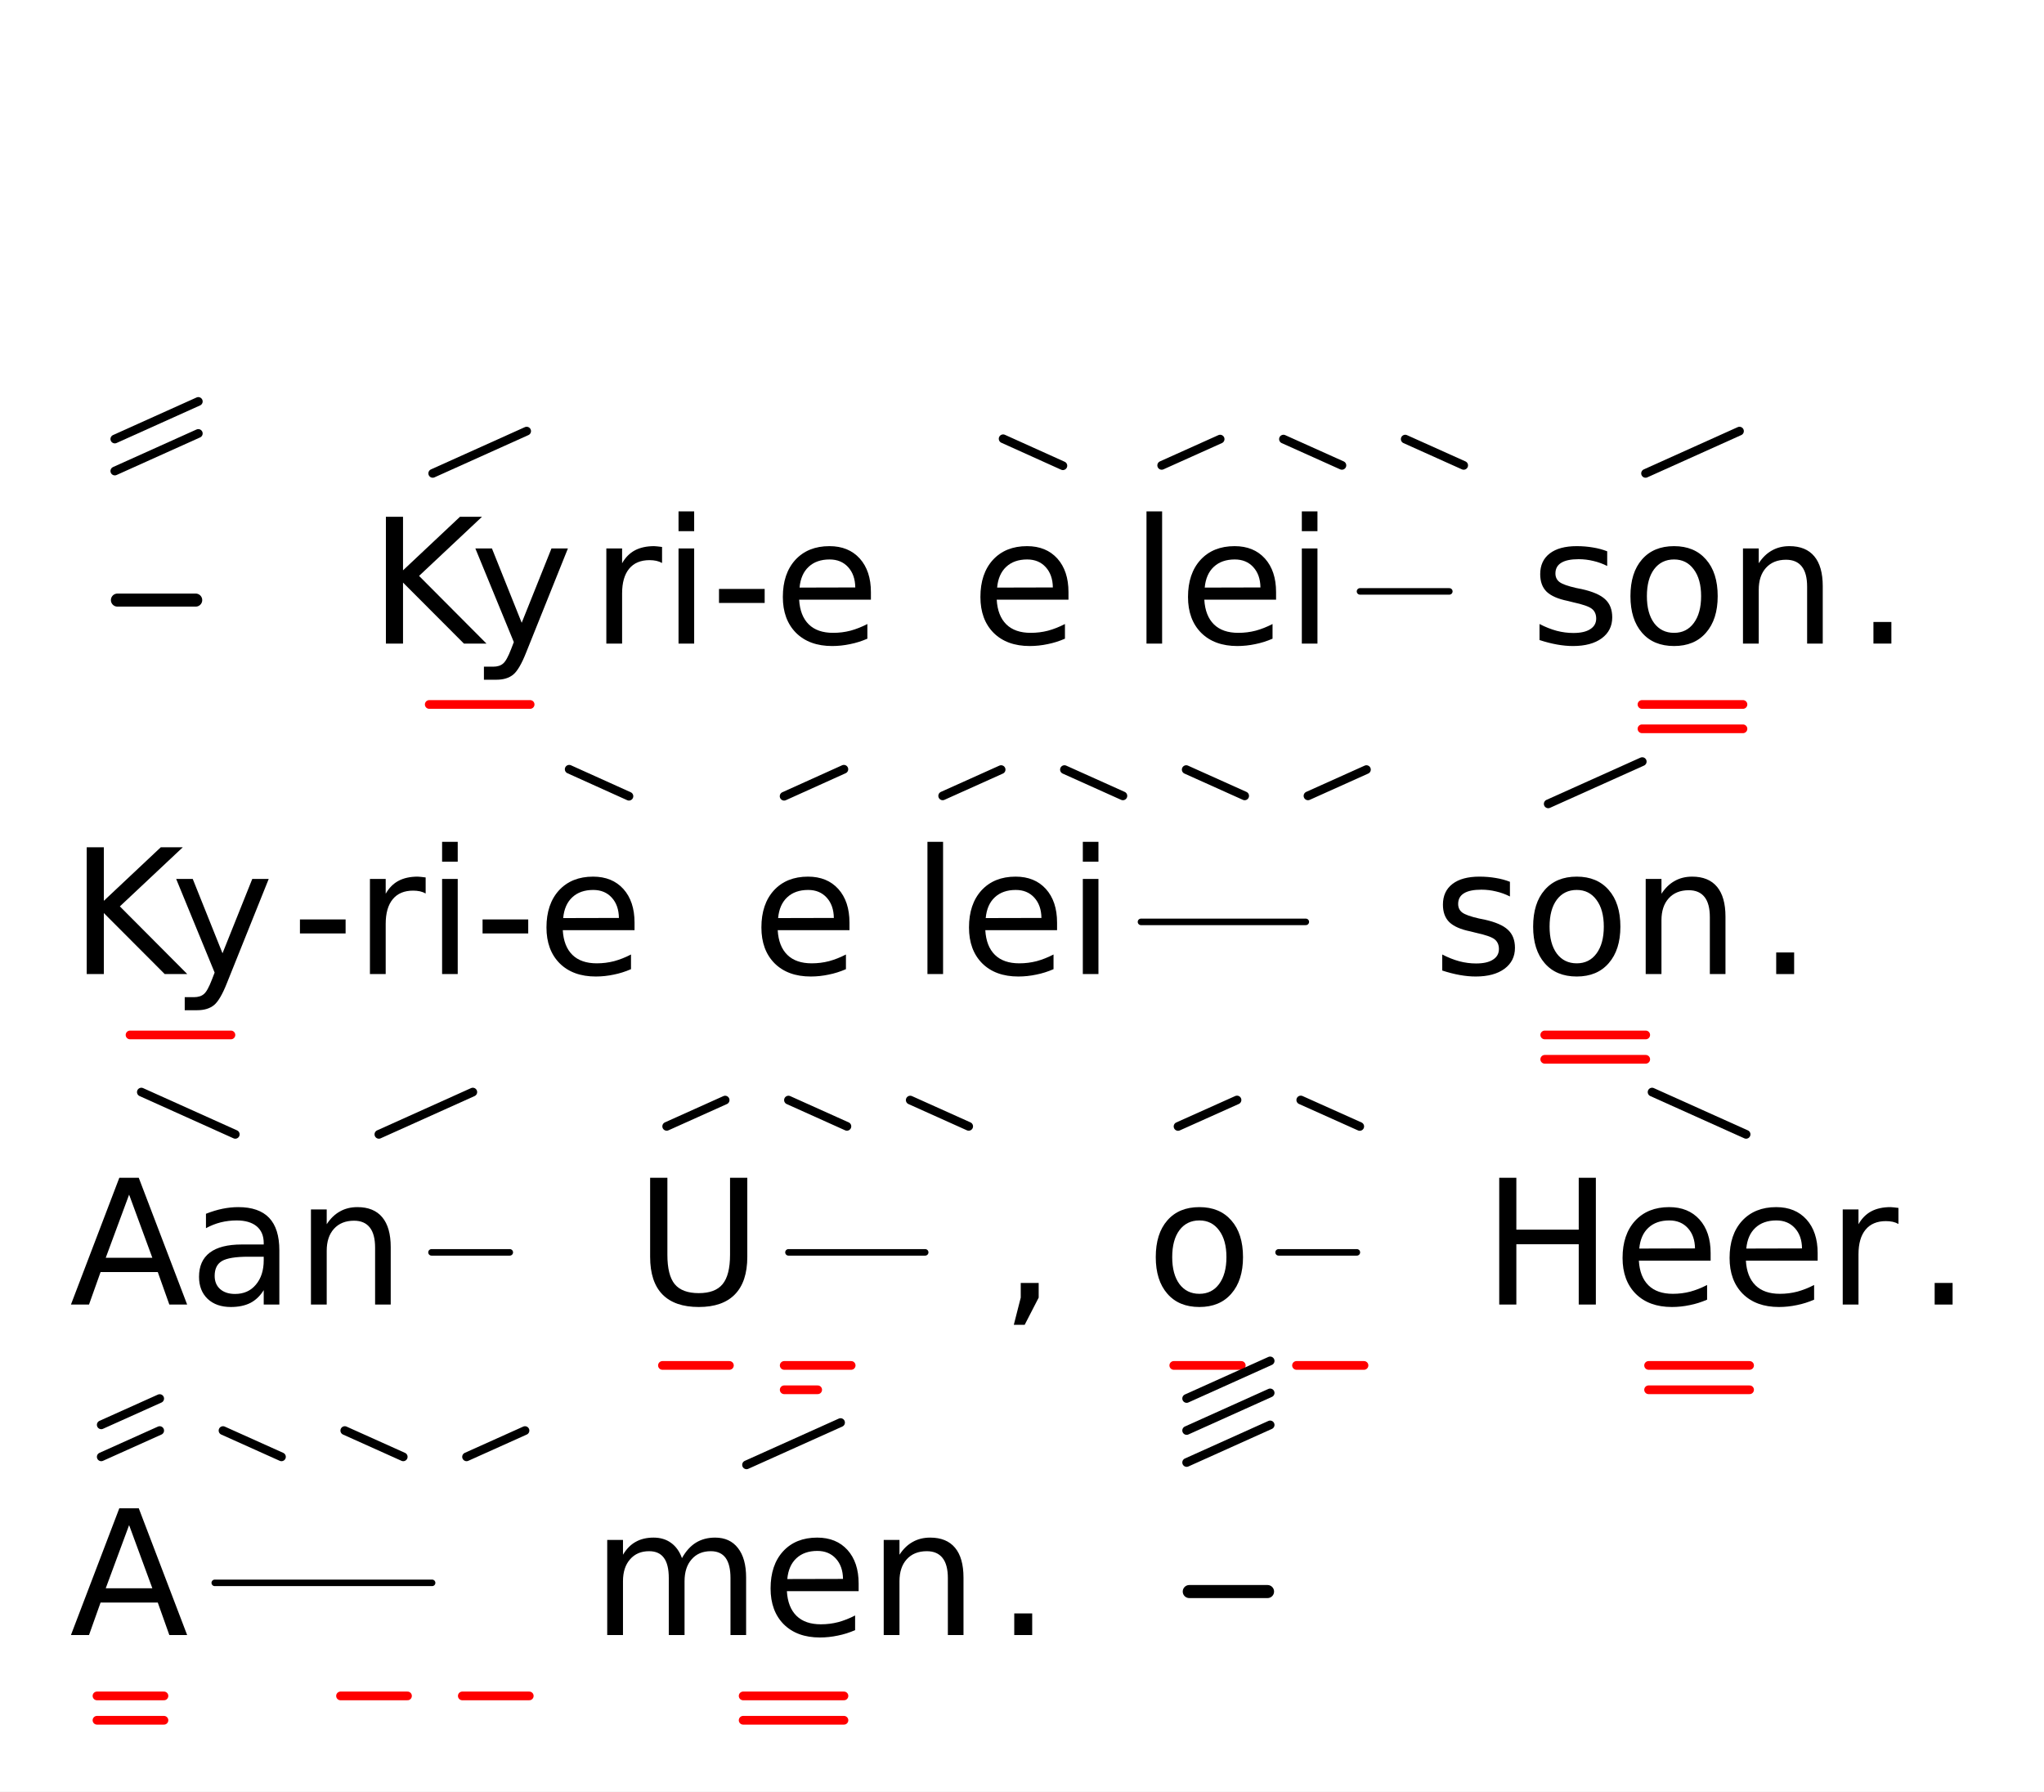
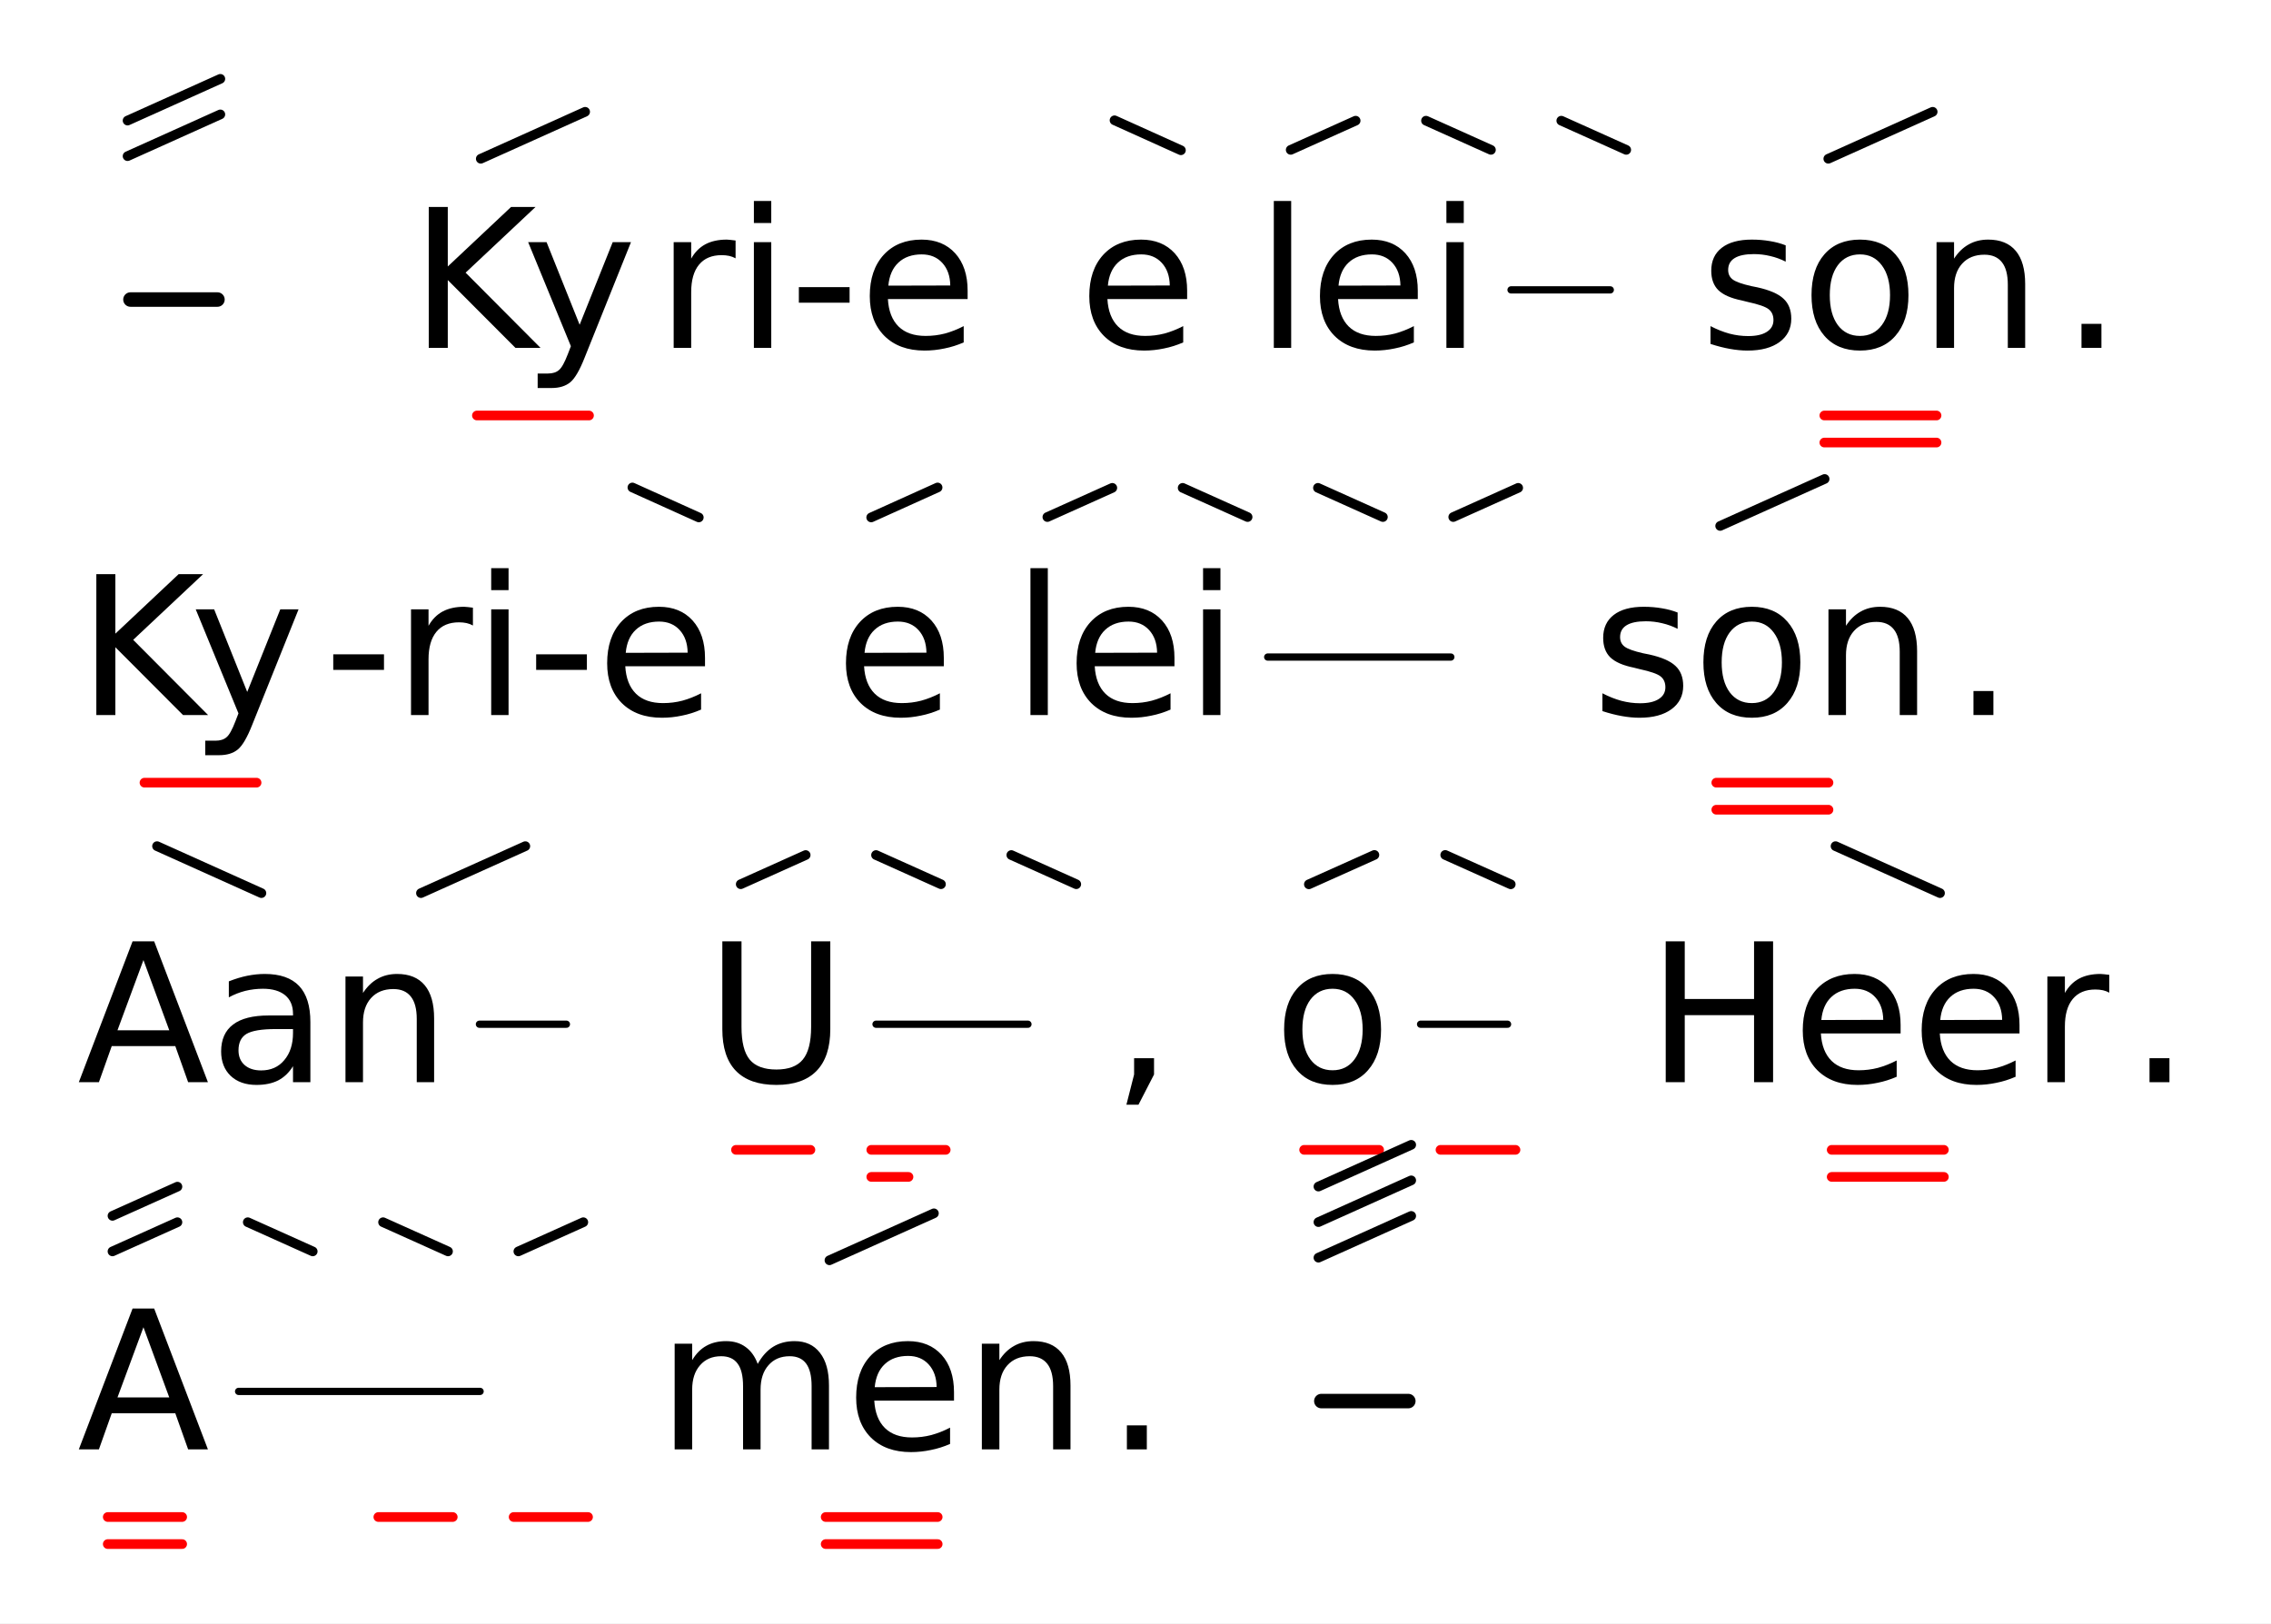
- <svg xmlns="http://www.w3.org/2000/svg" class="vsa-svg" width="235" height="206" viewBox="0 0 235 206">
+ <svg xmlns="http://www.w3.org/2000/svg" class="vsa-svg" width="235" height="168" viewBox="0 0 235 168">
  <rect width="100%" height="100%" fill="white" />
  <g class="vsa-score">
    <g class="vsa-line" data-vsa-line="1">
- </g>
-     <g class="vsa-line" data-vsa-line="2">
      <g class="vsa-unit vsa-pitch-marker" data-vsa-unit="1">
        <g class="vsa-pitch-marker-upper-glyph vsa-upper-glyphs">
-           <line class="vsa-glyph vsa-upper-glyph vsa-glyph-rise" x1="13.20" y1="54.16" x2="22.80" y2="49.84" stroke="black" stroke-width="1.00" stroke-linecap="round" />
-           <line class="vsa-glyph vsa-upper-glyph vsa-glyph-rise" x1="13.20" y1="50.48" x2="22.80" y2="46.16" stroke="black" stroke-width="1.00" stroke-linecap="round" />
-         </g>
-         <line class="vsa-pitch-marker-dash" x1="13.50" y1="69.00" x2="22.50" y2="69.00" stroke="black" stroke-width="1.50" stroke-linecap="round" />
+           <line class="vsa-glyph vsa-upper-glyph vsa-glyph-rise" x1="13.20" y1="16.16" x2="22.80" y2="11.84" stroke="black" stroke-width="1.00" stroke-linecap="round" />
+           <line class="vsa-glyph vsa-upper-glyph vsa-glyph-rise" x1="13.20" y1="12.48" x2="22.80" y2="8.16" stroke="black" stroke-width="1.00" stroke-linecap="round" />
+         </g>
+         <line class="vsa-pitch-marker-dash" x1="13.50" y1="31.00" x2="22.50" y2="31.00" stroke="black" stroke-width="1.50" stroke-linecap="round" />
      </g>
      <g class="vsa-unit vsa-unit-scope" data-vsa-unit="3">
        <g class="vsa-glyph-group vsa-upper-glyphs">
-           <line class="vsa-glyph vsa-upper-glyph vsa-glyph-rise" x1="49.75" y1="54.43" x2="60.55" y2="49.57" stroke="black" stroke-width="1.00" stroke-linecap="round" />
-         </g>
-         <g class="vsa-glyph-group vsa-lower-glyphs">
-           <line class="vsa-glyph vsa-lower-glyph vsa-glyph-length" x1="49.35" y1="81.00" x2="60.95" y2="81.00" stroke="red" stroke-width="1.00" stroke-linecap="round" />
-         </g>
-         <text class="vsa-text vsa-sung-text" x="42.40" y="74.00" xml:space="preserve" font-family="DejaVu Sans" font-size="20.00">Ky</text>
+           <line class="vsa-glyph vsa-upper-glyph vsa-glyph-rise" x1="49.75" y1="16.43" x2="60.55" y2="11.57" stroke="black" stroke-width="1.00" stroke-linecap="round" />
+         </g>
+         <g class="vsa-glyph-group vsa-lower-glyphs">
+           <line class="vsa-glyph vsa-lower-glyph vsa-glyph-length" x1="49.35" y1="43.00" x2="60.95" y2="43.00" stroke="red" stroke-width="1.00" stroke-linecap="round" />
+         </g>
+         <text class="vsa-text vsa-sung-text" x="42.40" y="36.00" xml:space="preserve" font-family="DejaVu Sans" font-size="20.00">Ky</text>
      </g>
      <g class="vsa-unit vsa-unit-text" data-vsa-unit="4">
-         <text class="vsa-text vsa-free-text" x="67.90" y="74.00" xml:space="preserve" font-family="DejaVu Sans" font-size="20.00">ri-e</text>
+         <text class="vsa-text vsa-free-text" x="67.90" y="36.00" xml:space="preserve" font-family="DejaVu Sans" font-size="20.00">ri-e</text>
      </g>
      <g class="vsa-unit vsa-unit-scope" data-vsa-unit="6">
        <g class="vsa-glyph-group vsa-upper-glyphs">
-           <line class="vsa-glyph vsa-upper-glyph vsa-glyph-fall" x1="115.33" y1="50.45" x2="122.20" y2="53.55" stroke="black" stroke-width="1.00" stroke-linecap="round" />
-         </g>
-         <g class="vsa-glyph-group vsa-lower-glyphs">
- </g>
-         <text class="vsa-text vsa-sung-text" x="111.61" y="74.00" xml:space="preserve" font-family="DejaVu Sans" font-size="20.00">e</text>
+           <line class="vsa-glyph vsa-upper-glyph vsa-glyph-fall" x1="115.33" y1="12.45" x2="122.20" y2="15.55" stroke="black" stroke-width="1.00" stroke-linecap="round" />
+         </g>
+         <g class="vsa-glyph-group vsa-lower-glyphs">
+ </g>
+         <text class="vsa-text vsa-sung-text" x="111.61" y="36.00" xml:space="preserve" font-family="DejaVu Sans" font-size="20.00">e</text>
      </g>
      <g class="vsa-unit vsa-unit-scope" data-vsa-unit="7">
        <g class="vsa-glyph-group vsa-upper-glyphs">
-           <line class="vsa-glyph vsa-upper-glyph vsa-glyph-rise" x1="133.56" y1="53.51" x2="140.28" y2="50.49" stroke="black" stroke-width="1.00" stroke-linecap="round" />
-           <line class="vsa-glyph vsa-upper-glyph vsa-glyph-fall" x1="147.56" y1="50.49" x2="154.28" y2="53.51" stroke="black" stroke-width="1.00" stroke-linecap="round" />
-           <line class="vsa-glyph vsa-upper-glyph vsa-glyph-fall" x1="161.56" y1="50.49" x2="168.28" y2="53.51" stroke="black" stroke-width="1.00" stroke-linecap="round" />
-         </g>
-         <g class="vsa-glyph-group vsa-lower-glyphs">
- </g>
-         <text class="vsa-text vsa-sung-text" x="129.92" y="74.00" xml:space="preserve" font-family="DejaVu Sans" font-size="20.00">lei</text>
-         <line class="vsa-filler-line" x1="156.36" y1="68.00" x2="166.63" y2="68.00" stroke="black" stroke-width="0.75" stroke-linecap="round" />
+           <line class="vsa-glyph vsa-upper-glyph vsa-glyph-rise" x1="133.56" y1="15.51" x2="140.28" y2="12.49" stroke="black" stroke-width="1.00" stroke-linecap="round" />
+           <line class="vsa-glyph vsa-upper-glyph vsa-glyph-fall" x1="147.56" y1="12.49" x2="154.28" y2="15.51" stroke="black" stroke-width="1.00" stroke-linecap="round" />
+           <line class="vsa-glyph vsa-upper-glyph vsa-glyph-fall" x1="161.56" y1="12.49" x2="168.28" y2="15.51" stroke="black" stroke-width="1.00" stroke-linecap="round" />
+         </g>
+         <g class="vsa-glyph-group vsa-lower-glyphs">
+ </g>
+         <text class="vsa-text vsa-sung-text" x="129.92" y="36.00" xml:space="preserve" font-family="DejaVu Sans" font-size="20.00">lei</text>
+         <line class="vsa-filler-line" x1="156.36" y1="30.00" x2="166.63" y2="30.00" stroke="black" stroke-width="0.75" stroke-linecap="round" />
      </g>
      <g class="vsa-unit vsa-unit-scope" data-vsa-unit="8">
        <g class="vsa-glyph-group vsa-upper-glyphs">
-           <line class="vsa-glyph vsa-upper-glyph vsa-glyph-rise" x1="189.19" y1="54.43" x2="199.99" y2="49.57" stroke="black" stroke-width="1.00" stroke-linecap="round" />
-         </g>
-         <g class="vsa-glyph-group vsa-lower-glyphs">
-           <line class="vsa-glyph vsa-lower-glyph vsa-glyph-length" x1="188.78" y1="81.00" x2="200.39" y2="81.00" stroke="red" stroke-width="1.00" stroke-linecap="round" />
-           <line class="vsa-glyph vsa-lower-glyph vsa-glyph-length" x1="188.78" y1="83.80" x2="200.39" y2="83.80" stroke="red" stroke-width="1.00" stroke-linecap="round" />
-         </g>
-         <text class="vsa-text vsa-sung-text" x="175.92" y="74.00" xml:space="preserve" font-family="DejaVu Sans" font-size="20.00">son</text>
+           <line class="vsa-glyph vsa-upper-glyph vsa-glyph-rise" x1="189.19" y1="16.43" x2="199.99" y2="11.57" stroke="black" stroke-width="1.00" stroke-linecap="round" />
+         </g>
+         <g class="vsa-glyph-group vsa-lower-glyphs">
+           <line class="vsa-glyph vsa-lower-glyph vsa-glyph-length" x1="188.78" y1="43.00" x2="200.39" y2="43.00" stroke="red" stroke-width="1.00" stroke-linecap="round" />
+           <line class="vsa-glyph vsa-lower-glyph vsa-glyph-length" x1="188.78" y1="45.80" x2="200.39" y2="45.80" stroke="red" stroke-width="1.00" stroke-linecap="round" />
+         </g>
+         <text class="vsa-text vsa-sung-text" x="175.92" y="36.00" xml:space="preserve" font-family="DejaVu Sans" font-size="20.00">son</text>
      </g>
      <g class="vsa-unit vsa-unit-text" data-vsa-unit="9">
-         <text class="vsa-text vsa-free-text" x="213.25" y="74.00" xml:space="preserve" font-family="DejaVu Sans" font-size="20.00">.</text>
+         <text class="vsa-text vsa-free-text" x="213.25" y="36.00" xml:space="preserve" font-family="DejaVu Sans" font-size="20.00">.</text>
+       </g>
+     </g>
+     <g class="vsa-line" data-vsa-line="2">
+       <g class="vsa-unit vsa-unit-scope" data-vsa-unit="1">
+         <g class="vsa-glyph-group vsa-upper-glyphs">
+ </g>
+         <g class="vsa-glyph-group vsa-lower-glyphs">
+           <line class="vsa-glyph vsa-lower-glyph vsa-glyph-length" x1="14.95" y1="81.00" x2="26.55" y2="81.00" stroke="red" stroke-width="1.00" stroke-linecap="round" />
+         </g>
+         <text class="vsa-text vsa-sung-text" x="8.00" y="74.00" xml:space="preserve" font-family="DejaVu Sans" font-size="20.00">Ky</text>
+       </g>
+       <g class="vsa-unit vsa-unit-text" data-vsa-unit="2">
+         <text class="vsa-text vsa-free-text" x="33.50" y="74.00" xml:space="preserve" font-family="DejaVu Sans" font-size="20.00">-ri-</text>
+       </g>
+       <g class="vsa-unit vsa-unit-scope" data-vsa-unit="3">
+         <g class="vsa-glyph-group vsa-upper-glyphs">
+           <line class="vsa-glyph vsa-upper-glyph vsa-glyph-fall" x1="65.44" y1="50.45" x2="72.31" y2="53.55" stroke="black" stroke-width="1.00" stroke-linecap="round" />
+         </g>
+         <g class="vsa-glyph-group vsa-lower-glyphs">
+ </g>
+         <text class="vsa-text vsa-sung-text" x="61.72" y="74.00" xml:space="preserve" font-family="DejaVu Sans" font-size="20.00">e</text>
+       </g>
+       <g class="vsa-unit vsa-unit-scope" data-vsa-unit="5">
+         <g class="vsa-glyph-group vsa-upper-glyphs">
+           <line class="vsa-glyph vsa-upper-glyph vsa-glyph-rise" x1="90.15" y1="53.55" x2="97.02" y2="50.45" stroke="black" stroke-width="1.00" stroke-linecap="round" />
+         </g>
+         <g class="vsa-glyph-group vsa-lower-glyphs">
+ </g>
+         <text class="vsa-text vsa-sung-text" x="86.43" y="74.00" xml:space="preserve" font-family="DejaVu Sans" font-size="20.00">e</text>
+       </g>
+       <g class="vsa-unit vsa-unit-scope" data-vsa-unit="6">
+         <g class="vsa-glyph-group vsa-upper-glyphs">
+           <line class="vsa-glyph vsa-upper-glyph vsa-glyph-rise" x1="108.38" y1="53.51" x2="115.10" y2="50.49" stroke="black" stroke-width="1.00" stroke-linecap="round" />
+           <line class="vsa-glyph vsa-upper-glyph vsa-glyph-fall" x1="122.38" y1="50.49" x2="129.10" y2="53.51" stroke="black" stroke-width="1.00" stroke-linecap="round" />
+           <line class="vsa-glyph vsa-upper-glyph vsa-glyph-fall" x1="136.38" y1="50.49" x2="143.10" y2="53.51" stroke="black" stroke-width="1.00" stroke-linecap="round" />
+           <line class="vsa-glyph vsa-upper-glyph vsa-glyph-rise" x1="150.38" y1="53.51" x2="157.10" y2="50.49" stroke="black" stroke-width="1.00" stroke-linecap="round" />
+         </g>
+         <g class="vsa-glyph-group vsa-lower-glyphs">
+ </g>
+         <text class="vsa-text vsa-sung-text" x="104.74" y="74.00" xml:space="preserve" font-family="DejaVu Sans" font-size="20.00">lei</text>
+         <line class="vsa-filler-line" x1="131.18" y1="68.00" x2="150.13" y2="68.00" stroke="black" stroke-width="0.75" stroke-linecap="round" />
+       </g>
+       <g class="vsa-unit vsa-unit-scope" data-vsa-unit="7">
+         <g class="vsa-glyph-group vsa-upper-glyphs">
+           <line class="vsa-glyph vsa-upper-glyph vsa-glyph-rise" x1="178.00" y1="54.43" x2="188.81" y2="49.57" stroke="black" stroke-width="1.00" stroke-linecap="round" />
+         </g>
+         <g class="vsa-glyph-group vsa-lower-glyphs">
+           <line class="vsa-glyph vsa-lower-glyph vsa-glyph-length" x1="177.60" y1="81.00" x2="189.21" y2="81.00" stroke="red" stroke-width="1.00" stroke-linecap="round" />
+           <line class="vsa-glyph vsa-lower-glyph vsa-glyph-length" x1="177.60" y1="83.80" x2="189.21" y2="83.80" stroke="red" stroke-width="1.00" stroke-linecap="round" />
+         </g>
+         <text class="vsa-text vsa-sung-text" x="164.74" y="74.00" xml:space="preserve" font-family="DejaVu Sans" font-size="20.00">son</text>
+       </g>
+       <g class="vsa-unit vsa-unit-text" data-vsa-unit="8">
+         <text class="vsa-text vsa-free-text" x="202.07" y="74.00" xml:space="preserve" font-family="DejaVu Sans" font-size="20.00">.</text>
      </g>
    </g>
    <g class="vsa-line" data-vsa-line="3">
      <g class="vsa-unit vsa-unit-scope" data-vsa-unit="1">
        <g class="vsa-glyph-group vsa-upper-glyphs">
- </g>
-         <g class="vsa-glyph-group vsa-lower-glyphs">
-           <line class="vsa-glyph vsa-lower-glyph vsa-glyph-length" x1="14.95" y1="119.00" x2="26.55" y2="119.00" stroke="red" stroke-width="1.00" stroke-linecap="round" />
-         </g>
-         <text class="vsa-text vsa-sung-text" x="8.00" y="112.00" xml:space="preserve" font-family="DejaVu Sans" font-size="20.00">Ky</text>
-       </g>
-       <g class="vsa-unit vsa-unit-text" data-vsa-unit="2">
-         <text class="vsa-text vsa-free-text" x="33.50" y="112.00" xml:space="preserve" font-family="DejaVu Sans" font-size="20.00">-ri-</text>
+           <line class="vsa-glyph vsa-upper-glyph vsa-glyph-fall" x1="16.25" y1="87.57" x2="27.05" y2="92.43" stroke="black" stroke-width="1.00" stroke-linecap="round" />
+           <line class="vsa-glyph vsa-upper-glyph vsa-glyph-rise" x1="43.56" y1="92.43" x2="54.36" y2="87.57" stroke="black" stroke-width="1.00" stroke-linecap="round" />
+         </g>
+         <g class="vsa-glyph-group vsa-lower-glyphs">
+ </g>
+         <text class="vsa-text vsa-sung-text" x="8.00" y="112.00" xml:space="preserve" font-family="DejaVu Sans" font-size="20.00">Aan</text>
+         <line class="vsa-filler-line" x1="49.61" y1="106.00" x2="58.61" y2="106.00" stroke="black" stroke-width="0.75" stroke-linecap="round" />
      </g>
      <g class="vsa-unit vsa-unit-scope" data-vsa-unit="3">
        <g class="vsa-glyph-group vsa-upper-glyphs">
-           <line class="vsa-glyph vsa-upper-glyph vsa-glyph-fall" x1="65.44" y1="88.45" x2="72.31" y2="91.55" stroke="black" stroke-width="1.00" stroke-linecap="round" />
-         </g>
-         <g class="vsa-glyph-group vsa-lower-glyphs">
- </g>
-         <text class="vsa-text vsa-sung-text" x="61.72" y="112.00" xml:space="preserve" font-family="DejaVu Sans" font-size="20.00">e</text>
-       </g>
-       <g class="vsa-unit vsa-unit-scope" data-vsa-unit="5">
-         <g class="vsa-glyph-group vsa-upper-glyphs">
-           <line class="vsa-glyph vsa-upper-glyph vsa-glyph-rise" x1="90.15" y1="91.55" x2="97.02" y2="88.45" stroke="black" stroke-width="1.00" stroke-linecap="round" />
-         </g>
-         <g class="vsa-glyph-group vsa-lower-glyphs">
- </g>
-         <text class="vsa-text vsa-sung-text" x="86.43" y="112.00" xml:space="preserve" font-family="DejaVu Sans" font-size="20.00">e</text>
+           <line class="vsa-glyph vsa-upper-glyph vsa-glyph-rise" x1="76.65" y1="91.51" x2="83.37" y2="88.49" stroke="black" stroke-width="1.00" stroke-linecap="round" />
+           <line class="vsa-glyph vsa-upper-glyph vsa-glyph-fall" x1="90.65" y1="88.49" x2="97.37" y2="91.51" stroke="black" stroke-width="1.00" stroke-linecap="round" />
+           <line class="vsa-glyph vsa-upper-glyph vsa-glyph-fall" x1="104.65" y1="88.49" x2="111.37" y2="91.51" stroke="black" stroke-width="1.00" stroke-linecap="round" />
+         </g>
+         <g class="vsa-glyph-group vsa-lower-glyphs">
+           <line class="vsa-glyph vsa-lower-glyph vsa-glyph-length" x1="76.16" y1="119.00" x2="83.86" y2="119.00" stroke="red" stroke-width="1.00" stroke-linecap="round" />
+           <line class="vsa-glyph vsa-lower-glyph vsa-glyph-length" x1="90.16" y1="119.00" x2="97.86" y2="119.00" stroke="red" stroke-width="1.00" stroke-linecap="round" />
+           <line class="vsa-glyph vsa-lower-glyph vsa-glyph-length" x1="90.16" y1="121.80" x2="94.01" y2="121.80" stroke="red" stroke-width="1.00" stroke-linecap="round" />
+         </g>
+         <text class="vsa-text vsa-sung-text" x="73.01" y="112.00" xml:space="preserve" font-family="DejaVu Sans" font-size="20.00">U</text>
+         <line class="vsa-filler-line" x1="90.65" y1="106.00" x2="106.37" y2="106.00" stroke="black" stroke-width="0.75" stroke-linecap="round" />
+       </g>
+       <g class="vsa-unit vsa-unit-text" data-vsa-unit="4">
+         <text class="vsa-text vsa-free-text" x="115.01" y="112.00" xml:space="preserve" font-family="DejaVu Sans" font-size="20.00">,</text>
      </g>
      <g class="vsa-unit vsa-unit-scope" data-vsa-unit="6">
        <g class="vsa-glyph-group vsa-upper-glyphs">
-           <line class="vsa-glyph vsa-upper-glyph vsa-glyph-rise" x1="108.38" y1="91.51" x2="115.10" y2="88.49" stroke="black" stroke-width="1.00" stroke-linecap="round" />
-           <line class="vsa-glyph vsa-upper-glyph vsa-glyph-fall" x1="122.38" y1="88.49" x2="129.10" y2="91.51" stroke="black" stroke-width="1.00" stroke-linecap="round" />
-           <line class="vsa-glyph vsa-upper-glyph vsa-glyph-fall" x1="136.38" y1="88.49" x2="143.10" y2="91.51" stroke="black" stroke-width="1.00" stroke-linecap="round" />
-           <line class="vsa-glyph vsa-upper-glyph vsa-glyph-rise" x1="150.38" y1="91.51" x2="157.10" y2="88.49" stroke="black" stroke-width="1.00" stroke-linecap="round" />
-         </g>
-         <g class="vsa-glyph-group vsa-lower-glyphs">
- </g>
-         <text class="vsa-text vsa-sung-text" x="104.74" y="112.00" xml:space="preserve" font-family="DejaVu Sans" font-size="20.00">lei</text>
-         <line class="vsa-filler-line" x1="131.18" y1="106.00" x2="150.13" y2="106.00" stroke="black" stroke-width="0.75" stroke-linecap="round" />
-       </g>
-       <g class="vsa-unit vsa-unit-scope" data-vsa-unit="7">
-         <g class="vsa-glyph-group vsa-upper-glyphs">
-           <line class="vsa-glyph vsa-upper-glyph vsa-glyph-rise" x1="178.00" y1="92.43" x2="188.81" y2="87.57" stroke="black" stroke-width="1.00" stroke-linecap="round" />
-         </g>
-         <g class="vsa-glyph-group vsa-lower-glyphs">
-           <line class="vsa-glyph vsa-lower-glyph vsa-glyph-length" x1="177.60" y1="119.00" x2="189.21" y2="119.00" stroke="red" stroke-width="1.00" stroke-linecap="round" />
-           <line class="vsa-glyph vsa-lower-glyph vsa-glyph-length" x1="177.60" y1="121.80" x2="189.21" y2="121.80" stroke="red" stroke-width="1.00" stroke-linecap="round" />
-         </g>
-         <text class="vsa-text vsa-sung-text" x="164.74" y="112.00" xml:space="preserve" font-family="DejaVu Sans" font-size="20.00">son</text>
-       </g>
-       <g class="vsa-unit vsa-unit-text" data-vsa-unit="8">
-         <text class="vsa-text vsa-free-text" x="202.07" y="112.00" xml:space="preserve" font-family="DejaVu Sans" font-size="20.00">.</text>
+           <line class="vsa-glyph vsa-upper-glyph vsa-glyph-rise" x1="135.44" y1="91.52" x2="142.22" y2="88.48" stroke="black" stroke-width="1.00" stroke-linecap="round" />
+           <line class="vsa-glyph vsa-upper-glyph vsa-glyph-fall" x1="149.55" y1="88.48" x2="156.33" y2="91.52" stroke="black" stroke-width="1.00" stroke-linecap="round" />
+         </g>
+         <g class="vsa-glyph-group vsa-lower-glyphs">
+           <line class="vsa-glyph vsa-lower-glyph vsa-glyph-length" x1="134.95" y1="119.00" x2="142.71" y2="119.00" stroke="red" stroke-width="1.00" stroke-linecap="round" />
+           <line class="vsa-glyph vsa-lower-glyph vsa-glyph-length" x1="149.06" y1="119.00" x2="156.82" y2="119.00" stroke="red" stroke-width="1.00" stroke-linecap="round" />
+         </g>
+         <text class="vsa-text vsa-sung-text" x="131.77" y="112.00" xml:space="preserve" font-family="DejaVu Sans" font-size="20.00">o</text>
+         <line class="vsa-filler-line" x1="147.00" y1="106.00" x2="156.00" y2="106.00" stroke="black" stroke-width="0.75" stroke-linecap="round" />
+       </g>
+       <g class="vsa-unit vsa-unit-scope" data-vsa-unit="8">
+         <g class="vsa-glyph-group vsa-upper-glyphs">
+           <line class="vsa-glyph vsa-upper-glyph vsa-glyph-fall" x1="189.94" y1="87.57" x2="200.75" y2="92.43" stroke="black" stroke-width="1.00" stroke-linecap="round" />
+         </g>
+         <g class="vsa-glyph-group vsa-lower-glyphs">
+           <line class="vsa-glyph vsa-lower-glyph vsa-glyph-length" x1="189.54" y1="119.00" x2="201.15" y2="119.00" stroke="red" stroke-width="1.00" stroke-linecap="round" />
+           <line class="vsa-glyph vsa-lower-glyph vsa-glyph-length" x1="189.54" y1="121.80" x2="201.15" y2="121.80" stroke="red" stroke-width="1.00" stroke-linecap="round" />
+         </g>
+         <text class="vsa-text vsa-sung-text" x="170.40" y="112.00" xml:space="preserve" font-family="DejaVu Sans" font-size="20.00">Heer</text>
+       </g>
+       <g class="vsa-unit vsa-unit-text" data-vsa-unit="9">
+         <text class="vsa-text vsa-free-text" x="220.29" y="112.00" xml:space="preserve" font-family="DejaVu Sans" font-size="20.00">.</text>
      </g>
    </g>
    <g class="vsa-line" data-vsa-line="4">
      <g class="vsa-unit vsa-unit-scope" data-vsa-unit="1">
        <g class="vsa-glyph-group vsa-upper-glyphs">
-           <line class="vsa-glyph vsa-upper-glyph vsa-glyph-fall" x1="16.25" y1="125.57" x2="27.05" y2="130.43" stroke="black" stroke-width="1.00" stroke-linecap="round" />
-           <line class="vsa-glyph vsa-upper-glyph vsa-glyph-rise" x1="43.56" y1="130.43" x2="54.36" y2="125.57" stroke="black" stroke-width="1.00" stroke-linecap="round" />
-         </g>
-         <g class="vsa-glyph-group vsa-lower-glyphs">
- </g>
-         <text class="vsa-text vsa-sung-text" x="8.00" y="150.00" xml:space="preserve" font-family="DejaVu Sans" font-size="20.00">Aan</text>
-         <line class="vsa-filler-line" x1="49.61" y1="144.00" x2="58.61" y2="144.00" stroke="black" stroke-width="0.75" stroke-linecap="round" />
-       </g>
-       <g class="vsa-unit vsa-unit-scope" data-vsa-unit="3">
-         <g class="vsa-glyph-group vsa-upper-glyphs">
-           <line class="vsa-glyph vsa-upper-glyph vsa-glyph-rise" x1="76.65" y1="129.51" x2="83.37" y2="126.49" stroke="black" stroke-width="1.00" stroke-linecap="round" />
-           <line class="vsa-glyph vsa-upper-glyph vsa-glyph-fall" x1="90.65" y1="126.49" x2="97.37" y2="129.51" stroke="black" stroke-width="1.00" stroke-linecap="round" />
-           <line class="vsa-glyph vsa-upper-glyph vsa-glyph-fall" x1="104.65" y1="126.49" x2="111.37" y2="129.51" stroke="black" stroke-width="1.00" stroke-linecap="round" />
-         </g>
-         <g class="vsa-glyph-group vsa-lower-glyphs">
-           <line class="vsa-glyph vsa-lower-glyph vsa-glyph-length" x1="76.16" y1="157.00" x2="83.86" y2="157.00" stroke="red" stroke-width="1.00" stroke-linecap="round" />
-           <line class="vsa-glyph vsa-lower-glyph vsa-glyph-length" x1="90.16" y1="157.00" x2="97.86" y2="157.00" stroke="red" stroke-width="1.00" stroke-linecap="round" />
-           <line class="vsa-glyph vsa-lower-glyph vsa-glyph-length" x1="90.16" y1="159.80" x2="94.01" y2="159.80" stroke="red" stroke-width="1.00" stroke-linecap="round" />
-         </g>
-         <text class="vsa-text vsa-sung-text" x="73.01" y="150.00" xml:space="preserve" font-family="DejaVu Sans" font-size="20.00">U</text>
-         <line class="vsa-filler-line" x1="90.65" y1="144.00" x2="106.37" y2="144.00" stroke="black" stroke-width="0.75" stroke-linecap="round" />
-       </g>
-       <g class="vsa-unit vsa-unit-text" data-vsa-unit="4">
-         <text class="vsa-text vsa-free-text" x="115.01" y="150.00" xml:space="preserve" font-family="DejaVu Sans" font-size="20.00">,</text>
-       </g>
-       <g class="vsa-unit vsa-unit-scope" data-vsa-unit="6">
-         <g class="vsa-glyph-group vsa-upper-glyphs">
-           <line class="vsa-glyph vsa-upper-glyph vsa-glyph-rise" x1="135.44" y1="129.52" x2="142.22" y2="126.48" stroke="black" stroke-width="1.00" stroke-linecap="round" />
-           <line class="vsa-glyph vsa-upper-glyph vsa-glyph-fall" x1="149.55" y1="126.48" x2="156.33" y2="129.52" stroke="black" stroke-width="1.00" stroke-linecap="round" />
-         </g>
-         <g class="vsa-glyph-group vsa-lower-glyphs">
-           <line class="vsa-glyph vsa-lower-glyph vsa-glyph-length" x1="134.95" y1="157.00" x2="142.71" y2="157.00" stroke="red" stroke-width="1.00" stroke-linecap="round" />
-           <line class="vsa-glyph vsa-lower-glyph vsa-glyph-length" x1="149.06" y1="157.00" x2="156.82" y2="157.00" stroke="red" stroke-width="1.00" stroke-linecap="round" />
-         </g>
-         <text class="vsa-text vsa-sung-text" x="131.77" y="150.00" xml:space="preserve" font-family="DejaVu Sans" font-size="20.00">o</text>
-         <line class="vsa-filler-line" x1="147.00" y1="144.00" x2="156.00" y2="144.00" stroke="black" stroke-width="0.75" stroke-linecap="round" />
-       </g>
-       <g class="vsa-unit vsa-unit-scope" data-vsa-unit="8">
-         <g class="vsa-glyph-group vsa-upper-glyphs">
-           <line class="vsa-glyph vsa-upper-glyph vsa-glyph-fall" x1="189.94" y1="125.57" x2="200.75" y2="130.43" stroke="black" stroke-width="1.00" stroke-linecap="round" />
-         </g>
-         <g class="vsa-glyph-group vsa-lower-glyphs">
-           <line class="vsa-glyph vsa-lower-glyph vsa-glyph-length" x1="189.54" y1="157.00" x2="201.15" y2="157.00" stroke="red" stroke-width="1.00" stroke-linecap="round" />
-           <line class="vsa-glyph vsa-lower-glyph vsa-glyph-length" x1="189.54" y1="159.80" x2="201.15" y2="159.80" stroke="red" stroke-width="1.00" stroke-linecap="round" />
-         </g>
-         <text class="vsa-text vsa-sung-text" x="170.40" y="150.00" xml:space="preserve" font-family="DejaVu Sans" font-size="20.00">Heer</text>
-       </g>
-       <g class="vsa-unit vsa-unit-text" data-vsa-unit="9">
-         <text class="vsa-text vsa-free-text" x="220.29" y="150.00" xml:space="preserve" font-family="DejaVu Sans" font-size="20.00">.</text>
-       </g>
-     </g>
-     <g class="vsa-line" data-vsa-line="5">
-       <g class="vsa-unit vsa-unit-scope" data-vsa-unit="1">
-         <g class="vsa-glyph-group vsa-upper-glyphs">
-           <line class="vsa-glyph vsa-upper-glyph vsa-glyph-rise" x1="11.64" y1="167.51" x2="18.36" y2="164.49" stroke="black" stroke-width="1.00" stroke-linecap="round" />
-           <line class="vsa-glyph vsa-upper-glyph vsa-glyph-rise" x1="11.64" y1="163.83" x2="18.36" y2="160.81" stroke="black" stroke-width="1.00" stroke-linecap="round" />
-           <line class="vsa-glyph vsa-upper-glyph vsa-glyph-fall" x1="25.64" y1="164.49" x2="32.36" y2="167.51" stroke="black" stroke-width="1.00" stroke-linecap="round" />
-           <line class="vsa-glyph vsa-upper-glyph vsa-glyph-fall" x1="39.64" y1="164.49" x2="46.36" y2="167.51" stroke="black" stroke-width="1.00" stroke-linecap="round" />
-           <line class="vsa-glyph vsa-upper-glyph vsa-glyph-rise" x1="53.64" y1="167.51" x2="60.36" y2="164.49" stroke="black" stroke-width="1.00" stroke-linecap="round" />
-         </g>
-         <g class="vsa-glyph-group vsa-lower-glyphs">
-           <line class="vsa-glyph vsa-lower-glyph vsa-glyph-length" x1="11.15" y1="195.00" x2="18.85" y2="195.00" stroke="red" stroke-width="1.00" stroke-linecap="round" />
-           <line class="vsa-glyph vsa-lower-glyph vsa-glyph-length" x1="11.15" y1="197.80" x2="18.85" y2="197.80" stroke="red" stroke-width="1.00" stroke-linecap="round" />
-           <line class="vsa-glyph vsa-lower-glyph vsa-glyph-length" x1="39.15" y1="195.00" x2="46.85" y2="195.00" stroke="red" stroke-width="1.00" stroke-linecap="round" />
-           <line class="vsa-glyph vsa-lower-glyph vsa-glyph-length" x1="53.15" y1="195.00" x2="60.85" y2="195.00" stroke="red" stroke-width="1.00" stroke-linecap="round" />
-         </g>
-         <text class="vsa-text vsa-sung-text" x="8.00" y="188.00" xml:space="preserve" font-family="DejaVu Sans" font-size="20.00">A</text>
-         <line class="vsa-filler-line" x1="24.69" y1="182.00" x2="49.68" y2="182.00" stroke="black" stroke-width="0.75" stroke-linecap="round" />
+           <line class="vsa-glyph vsa-upper-glyph vsa-glyph-rise" x1="11.64" y1="129.51" x2="18.36" y2="126.49" stroke="black" stroke-width="1.00" stroke-linecap="round" />
+           <line class="vsa-glyph vsa-upper-glyph vsa-glyph-rise" x1="11.64" y1="125.83" x2="18.36" y2="122.81" stroke="black" stroke-width="1.00" stroke-linecap="round" />
+           <line class="vsa-glyph vsa-upper-glyph vsa-glyph-fall" x1="25.64" y1="126.49" x2="32.36" y2="129.51" stroke="black" stroke-width="1.00" stroke-linecap="round" />
+           <line class="vsa-glyph vsa-upper-glyph vsa-glyph-fall" x1="39.64" y1="126.49" x2="46.36" y2="129.51" stroke="black" stroke-width="1.00" stroke-linecap="round" />
+           <line class="vsa-glyph vsa-upper-glyph vsa-glyph-rise" x1="53.64" y1="129.51" x2="60.36" y2="126.49" stroke="black" stroke-width="1.00" stroke-linecap="round" />
+         </g>
+         <g class="vsa-glyph-group vsa-lower-glyphs">
+           <line class="vsa-glyph vsa-lower-glyph vsa-glyph-length" x1="11.15" y1="157.00" x2="18.85" y2="157.00" stroke="red" stroke-width="1.00" stroke-linecap="round" />
+           <line class="vsa-glyph vsa-lower-glyph vsa-glyph-length" x1="11.15" y1="159.80" x2="18.85" y2="159.80" stroke="red" stroke-width="1.00" stroke-linecap="round" />
+           <line class="vsa-glyph vsa-lower-glyph vsa-glyph-length" x1="39.15" y1="157.00" x2="46.85" y2="157.00" stroke="red" stroke-width="1.00" stroke-linecap="round" />
+           <line class="vsa-glyph vsa-lower-glyph vsa-glyph-length" x1="53.15" y1="157.00" x2="60.85" y2="157.00" stroke="red" stroke-width="1.00" stroke-linecap="round" />
+         </g>
+         <text class="vsa-text vsa-sung-text" x="8.00" y="150.00" xml:space="preserve" font-family="DejaVu Sans" font-size="20.00">A</text>
+         <line class="vsa-filler-line" x1="24.69" y1="144.00" x2="49.68" y2="144.00" stroke="black" stroke-width="0.75" stroke-linecap="round" />
      </g>
      <g class="vsa-unit vsa-unit-scope" data-vsa-unit="2">
        <g class="vsa-glyph-group vsa-upper-glyphs">
-           <line class="vsa-glyph vsa-upper-glyph vsa-glyph-rise" x1="85.83" y1="168.43" x2="96.64" y2="163.57" stroke="black" stroke-width="1.00" stroke-linecap="round" />
-         </g>
-         <g class="vsa-glyph-group vsa-lower-glyphs">
-           <line class="vsa-glyph vsa-lower-glyph vsa-glyph-length" x1="85.44" y1="195.00" x2="97.03" y2="195.00" stroke="red" stroke-width="1.00" stroke-linecap="round" />
-           <line class="vsa-glyph vsa-lower-glyph vsa-glyph-length" x1="85.44" y1="197.80" x2="97.03" y2="197.80" stroke="red" stroke-width="1.00" stroke-linecap="round" />
-         </g>
-         <text class="vsa-text vsa-sung-text" x="68.00" y="188.00" xml:space="preserve" font-family="DejaVu Sans" font-size="20.00">men</text>
+           <line class="vsa-glyph vsa-upper-glyph vsa-glyph-rise" x1="85.83" y1="130.43" x2="96.64" y2="125.57" stroke="black" stroke-width="1.00" stroke-linecap="round" />
+         </g>
+         <g class="vsa-glyph-group vsa-lower-glyphs">
+           <line class="vsa-glyph vsa-lower-glyph vsa-glyph-length" x1="85.44" y1="157.00" x2="97.03" y2="157.00" stroke="red" stroke-width="1.00" stroke-linecap="round" />
+           <line class="vsa-glyph vsa-lower-glyph vsa-glyph-length" x1="85.44" y1="159.80" x2="97.03" y2="159.80" stroke="red" stroke-width="1.00" stroke-linecap="round" />
+         </g>
+         <text class="vsa-text vsa-sung-text" x="68.00" y="150.00" xml:space="preserve" font-family="DejaVu Sans" font-size="20.00">men</text>
      </g>
      <g class="vsa-unit vsa-unit-text" data-vsa-unit="3">
-         <text class="vsa-text vsa-free-text" x="114.47" y="188.00" xml:space="preserve" font-family="DejaVu Sans" font-size="20.00">.</text>
+         <text class="vsa-text vsa-free-text" x="114.47" y="150.00" xml:space="preserve" font-family="DejaVu Sans" font-size="20.00">.</text>
      </g>
      <g class="vsa-unit vsa-pitch-marker" data-vsa-unit="5">
        <g class="vsa-pitch-marker-upper-glyph vsa-upper-glyphs">
-           <line class="vsa-glyph vsa-upper-glyph vsa-glyph-rise" x1="136.43" y1="168.16" x2="146.03" y2="163.84" stroke="black" stroke-width="1.00" stroke-linecap="round" />
-           <line class="vsa-glyph vsa-upper-glyph vsa-glyph-rise" x1="136.43" y1="164.48" x2="146.03" y2="160.16" stroke="black" stroke-width="1.00" stroke-linecap="round" />
-           <line class="vsa-glyph vsa-upper-glyph vsa-glyph-rise" x1="136.43" y1="160.80" x2="146.03" y2="156.48" stroke="black" stroke-width="1.00" stroke-linecap="round" />
-         </g>
-         <line class="vsa-pitch-marker-dash" x1="136.73" y1="183.00" x2="145.73" y2="183.00" stroke="black" stroke-width="1.50" stroke-linecap="round" />
+           <line class="vsa-glyph vsa-upper-glyph vsa-glyph-rise" x1="136.43" y1="130.16" x2="146.03" y2="125.84" stroke="black" stroke-width="1.00" stroke-linecap="round" />
+           <line class="vsa-glyph vsa-upper-glyph vsa-glyph-rise" x1="136.43" y1="126.48" x2="146.03" y2="122.16" stroke="black" stroke-width="1.00" stroke-linecap="round" />
+           <line class="vsa-glyph vsa-upper-glyph vsa-glyph-rise" x1="136.43" y1="122.80" x2="146.03" y2="118.48" stroke="black" stroke-width="1.00" stroke-linecap="round" />
+         </g>
+         <line class="vsa-pitch-marker-dash" x1="136.73" y1="145.00" x2="145.73" y2="145.00" stroke="black" stroke-width="1.50" stroke-linecap="round" />
      </g>
    </g>
  </g>
</svg>
